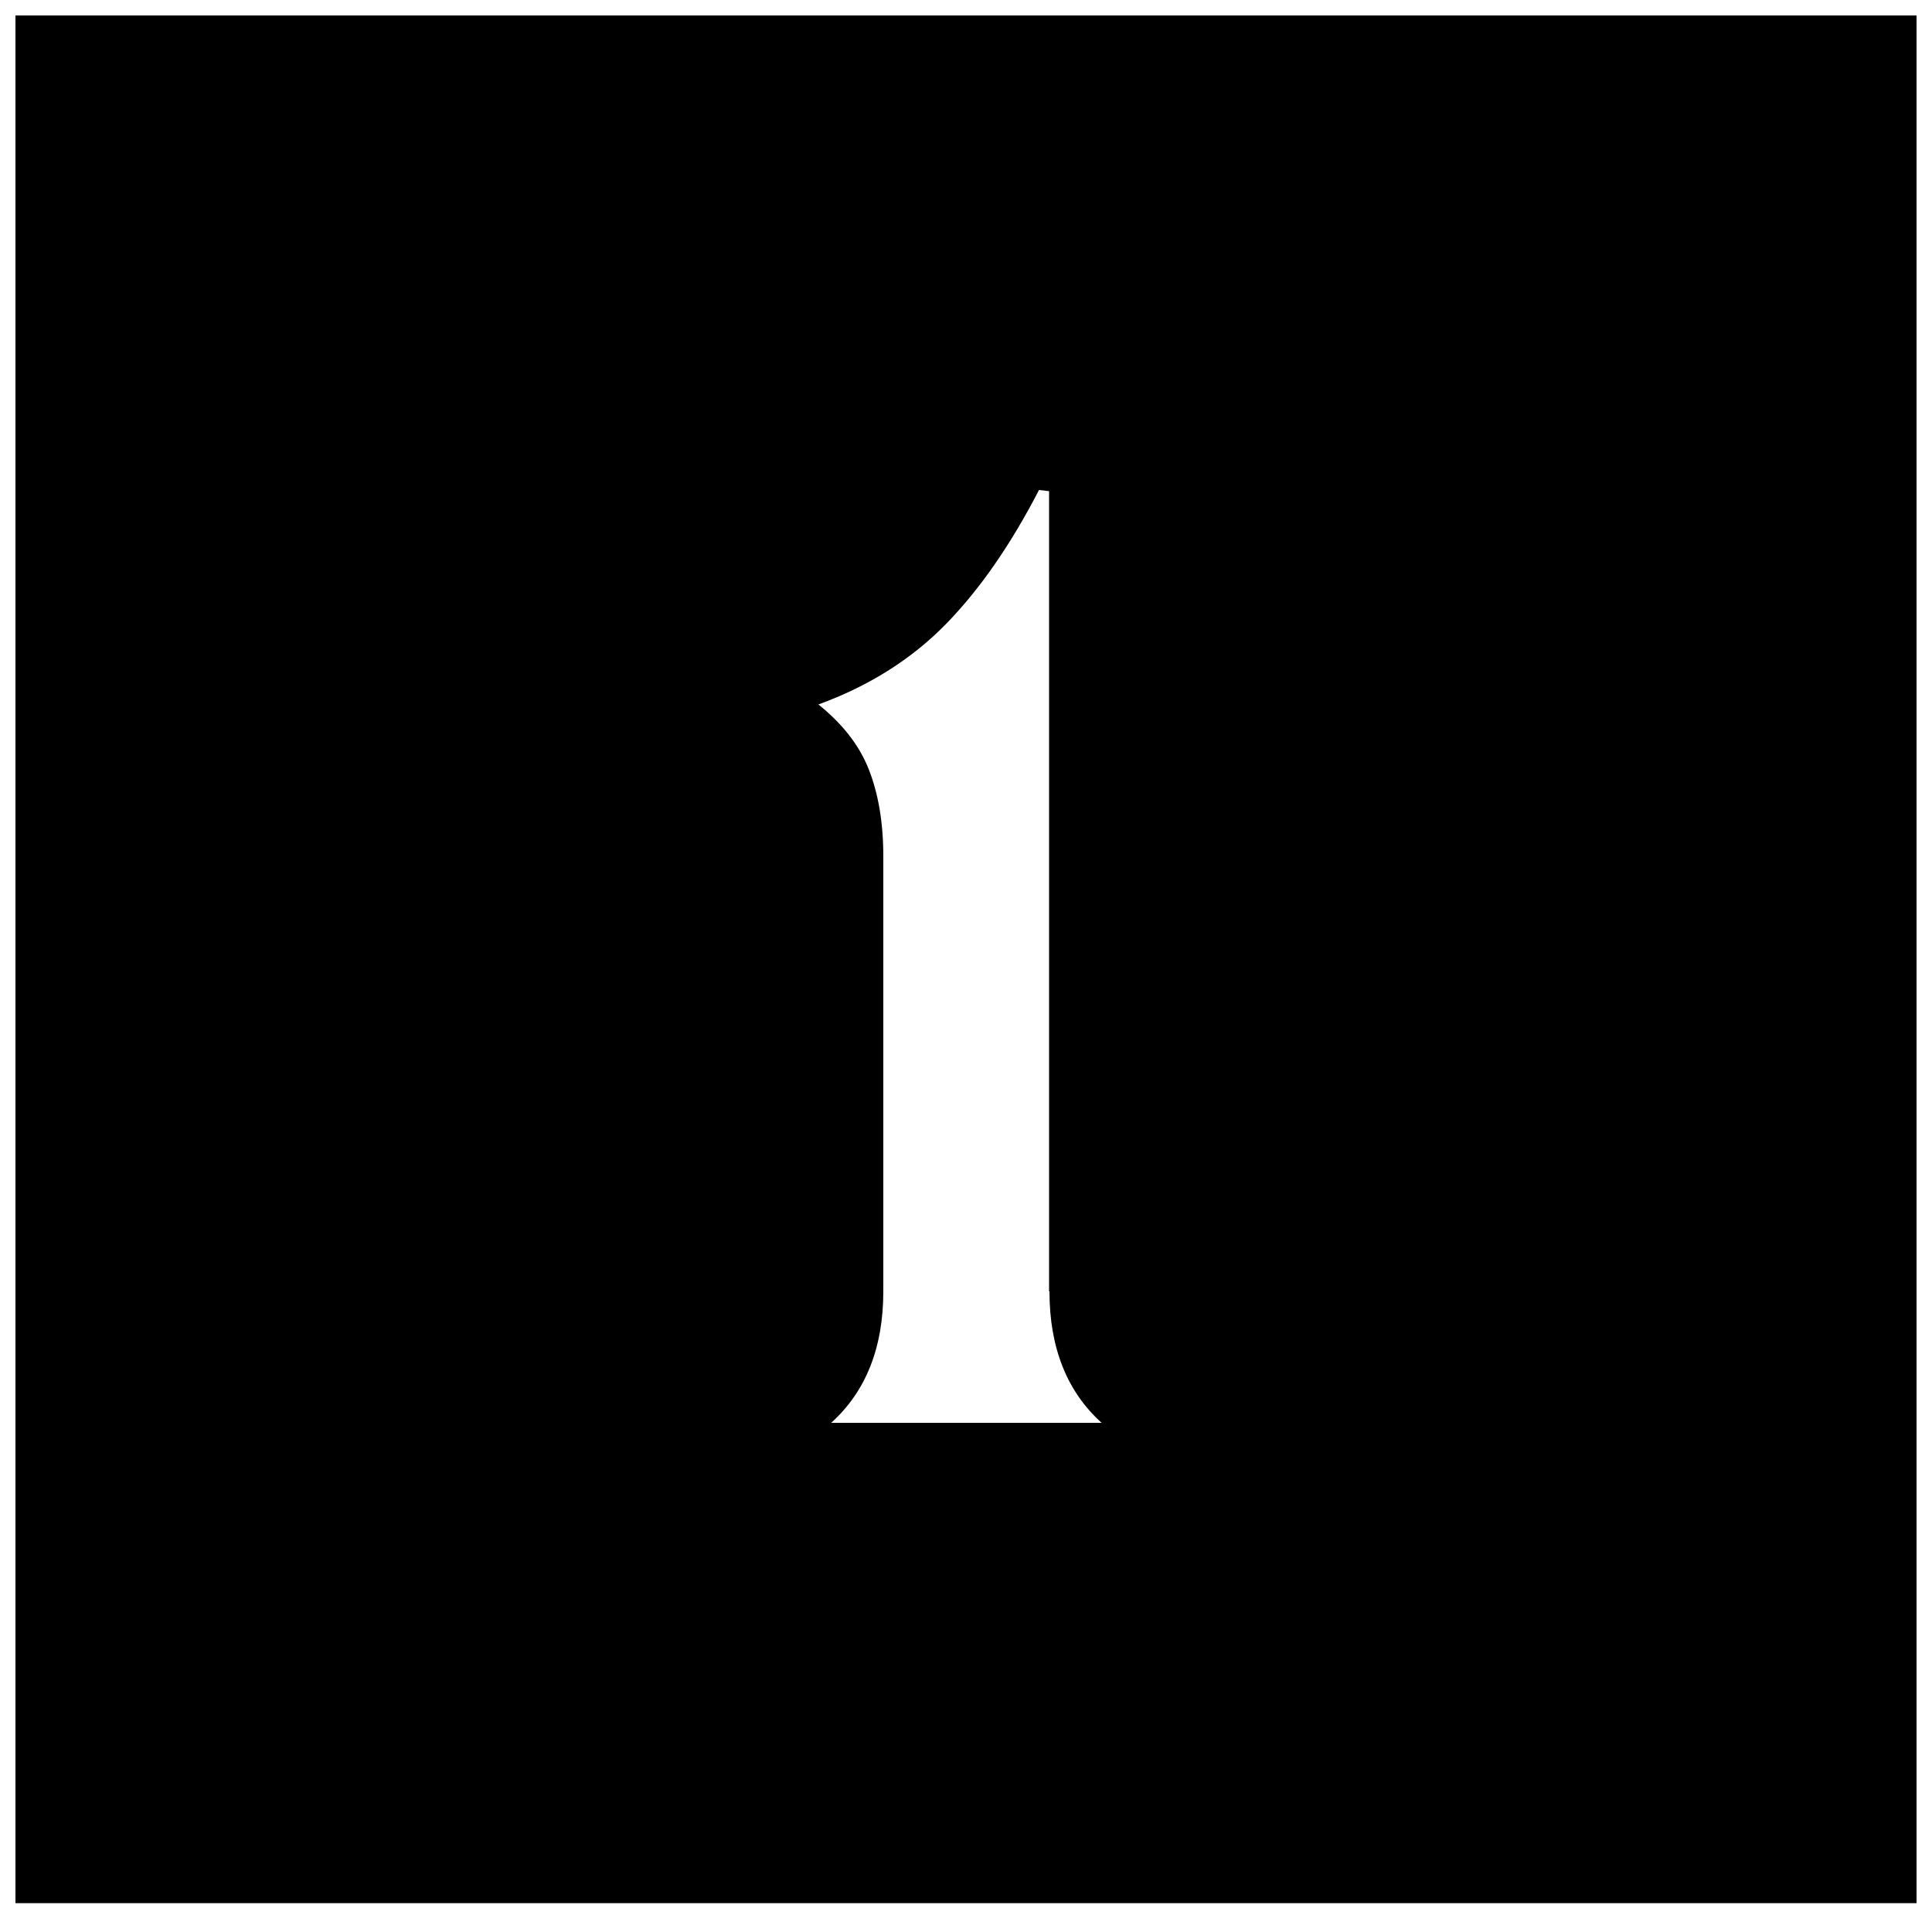
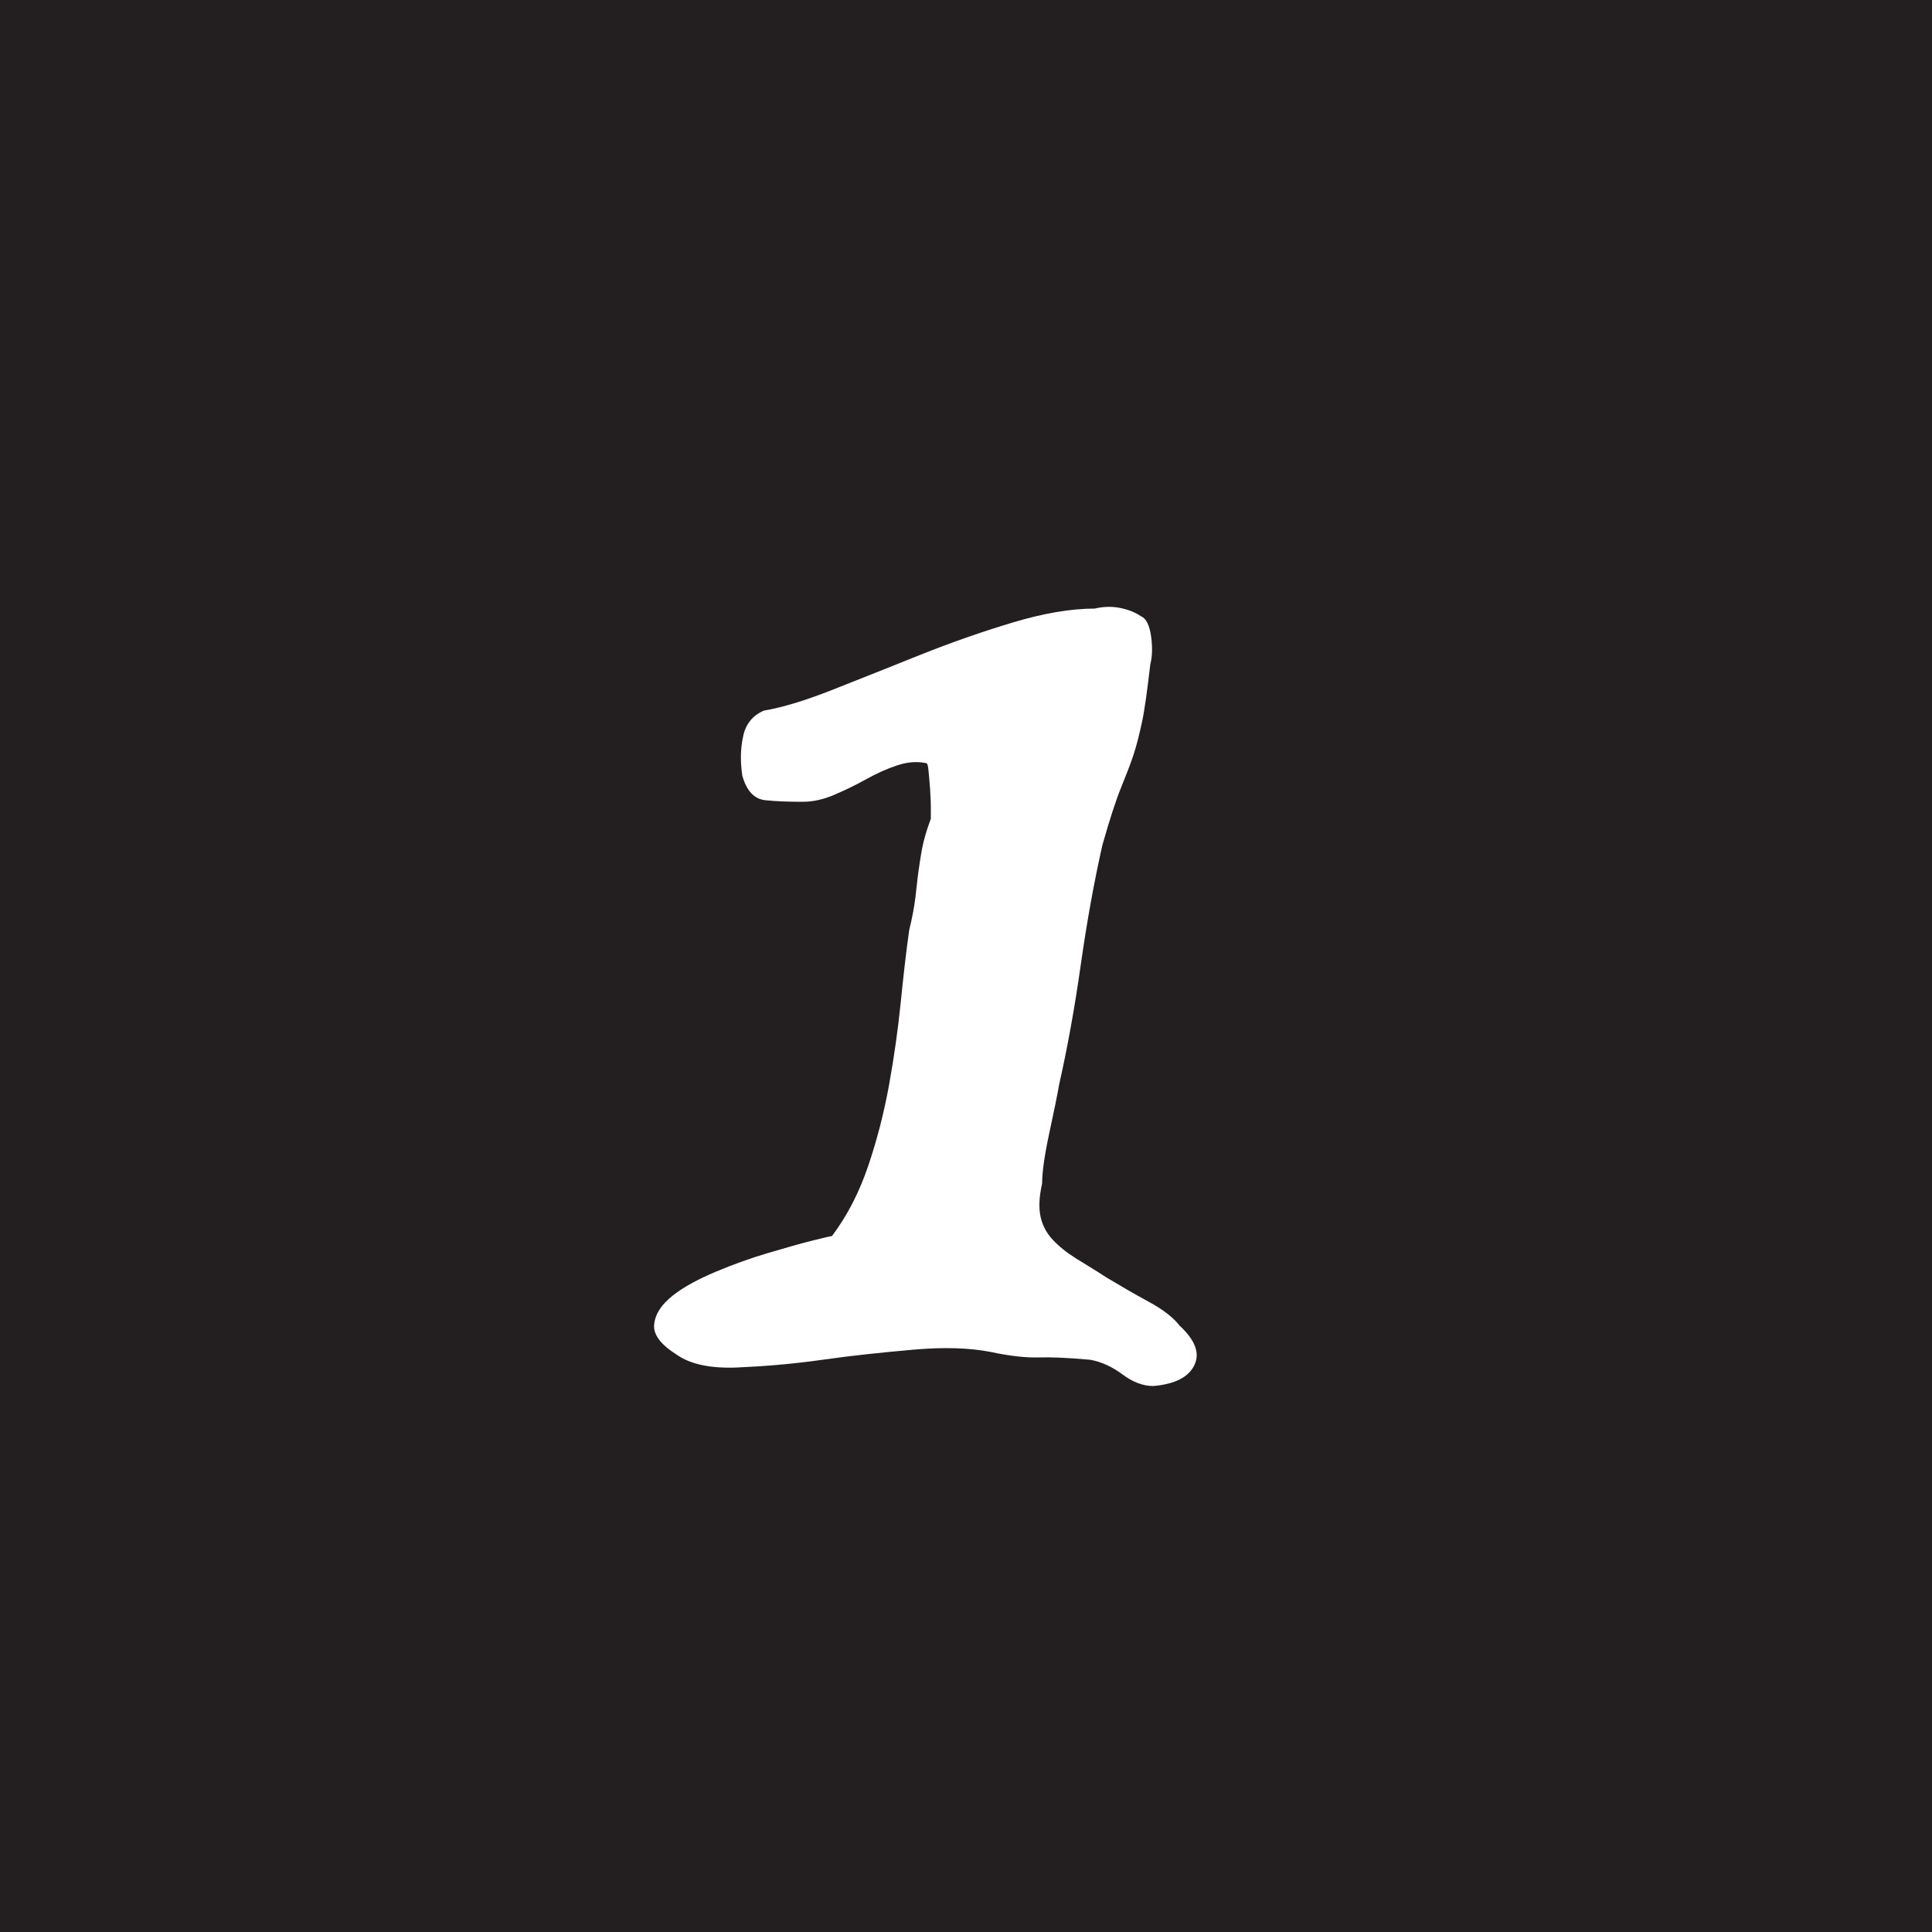
- <svg xmlns="http://www.w3.org/2000/svg" version="1.1" x="0px" y="0px" viewBox="0 0 500 496.5" style="enable-background:new 0 0 500 496.5;" xml:space="preserve">
+ <svg xmlns="http://www.w3.org/2000/svg" version="1.1" x="0px" y="0px" viewBox="0 0 500 500" style="enable-background:new 0 0 500 500;" xml:space="preserve">
  <style type="text/css">
- 	.st0{fill:#231F20;stroke:#FFFFFF;stroke-width:8;stroke-miterlimit:10;}
- 	.st1{stroke:#FFFFFF;stroke-width:8;stroke-miterlimit:10;}
- 	.st2{fill:#FFFFFF;}
- 	.st3{fill:#FFFFFF;stroke:#231F20;stroke-width:8;stroke-miterlimit:10;}
- 	.st4{stroke:#FFFFFF;stroke-width:8.005;stroke-miterlimit:10;}
- 	.st5{fill:#0AFFCD;}
- 	.st6{fill:#231F20;}
- 	.st7{fill:#FFFFFF;stroke:#FFFFFF;stroke-width:8;stroke-miterlimit:10;}
- 	.st8{fill:#BBBDBF;stroke:#FFFFFF;stroke-width:8;stroke-miterlimit:10;}
- 	.st9{fill:#BBBDBF;}
- 	.st10{fill:#0AFFCD;stroke:#FFFFFF;stroke-width:8;stroke-miterlimit:10;}
+ 	.st0{fill:#231F20;}
+ 	.st1{fill:#FFFFFF;}
+ 	.st2{fill:#231F20;stroke:#FFFFFF;stroke-width:8;stroke-miterlimit:10;}
+ 	.st3{fill:url(#SVGID_1_);}
+ 	.st4{fill:url(#SVGID_2_);}
+ 	.st5{fill:#E48F2E;}
</style>
  <g id="Layer_1">
-     <rect class="st1" width="500" height="496.5" />
+     <rect x="-36.6" y="-37.6" class="st0" width="574" height="574" />
    <g>
-       <path class="st2" d="M271.6,334.2c0,14.5,4.5,25.9,13.5,34h-70c9-8.1,13.5-19.5,13.5-34V221.6c0-8.8-1.3-16.3-3.8-22.6    c-2.5-6.3-6.9-11.8-13-16.7c13.2-4.8,24.2-11.8,33-20.8c8.8-9,16.8-20.6,24.1-34.7l2.6,0.3V334.2z" />
+       <path class="st1" d="M197.7,183.9c4.8-0.8,10.7-2.6,17.8-5.4c7.1-2.8,14.6-5.8,22.6-9s16-6,24-8.4c8-2.4,15.1-3.6,21.2-3.6    c2.1-0.5,4.3-0.6,6.4-0.2c2.1,0.4,4,1.1,5.6,2.2c1.3,0.5,2.2,2.3,2.6,5.2c0.4,2.9,0.3,5.3-0.2,7.2c-0.8,6.9-1.5,12-2.2,15.2    c-0.7,3.2-1.4,6-2.2,8.4c-0.8,2.4-1.9,5.2-3.2,8.4c-1.3,3.2-2.9,8.1-4.8,14.8c-2.1,9.3-4,19.7-5.6,31c-1.6,11.3-3.5,21.7-5.6,31    c-0.5,2.9-1.4,7.2-2.6,12.8c-1.2,5.6-1.8,9.9-1.8,12.8c-0.8,3.5-0.9,6.3-0.4,8.6c0.5,2.3,1.6,4.3,3.2,6c1.6,1.7,3.6,3.3,6,4.8    c2.4,1.5,5.1,3.1,8,5c3.5,2.1,7.1,4.2,10.8,6.2c3.7,2,6.4,4.1,8,6.2c4,3.7,5.3,7.1,3.8,10.2c-1.5,3.1-5,4.9-10.6,5.4    c-2.7,0-5.3-1-8-3c-2.7-2-5.5-3.3-8.4-3.8c-5.6-0.5-10-0.7-13.2-0.6c-3.2,0.1-7.3-0.3-12.4-1.4c-5.6-1.1-12.3-1.3-20.2-0.6    c-7.9,0.7-15.7,1.5-23.4,2.6c-7.7,1.1-15.1,1.7-22,2c-6.9,0.3-12.1-0.8-15.6-3.2c-4.3-2.7-6.3-5.3-6-8c0.3-2.7,1.9-5.1,4.8-7.4    c2.9-2.3,6.7-4.3,11.2-6.2c4.5-1.9,9-3.5,13.4-4.8c4.4-1.3,8.2-2.4,11.4-3.2c3.2-0.8,4.9-1.2,5.2-1.2c4-5.3,7.1-11.4,9.4-18.2    c2.3-6.8,4.1-13.8,5.4-21c1.3-7.2,2.3-14.3,3-21.2c0.7-6.9,1.4-13.2,2.2-18.8c0.8-3.2,1.3-6,1.6-8.4c0.3-2.4,0.5-4.7,0.8-6.8    c0.3-2.1,0.6-4.2,1-6.2s1.1-4.5,2.2-7.4c0-0.3,0-1.2,0-2.8c0-1.6-0.1-3.3-0.2-5c-0.1-1.7-0.3-3.3-0.4-4.6c-0.1-1.3-0.3-2-0.6-2    c-2.4-0.5-4.9-0.3-7.6,0.6c-2.7,0.9-5.3,2.1-8,3.6c-2.7,1.5-5.4,2.8-8.2,4c-2.8,1.2-5.5,1.8-8.2,1.8c-3.5,0-6.7-0.1-9.6-0.4    c-2.9-0.3-4.9-2.4-6-6.4c-0.5-3.5-0.5-6.8,0.2-10C192.9,187.5,194.7,185.2,197.7,183.9z" />
    </g>
  </g>
  <g id="Layer_2">
</g>
+   <g id="Layer_3">
+ </g>
</svg>
